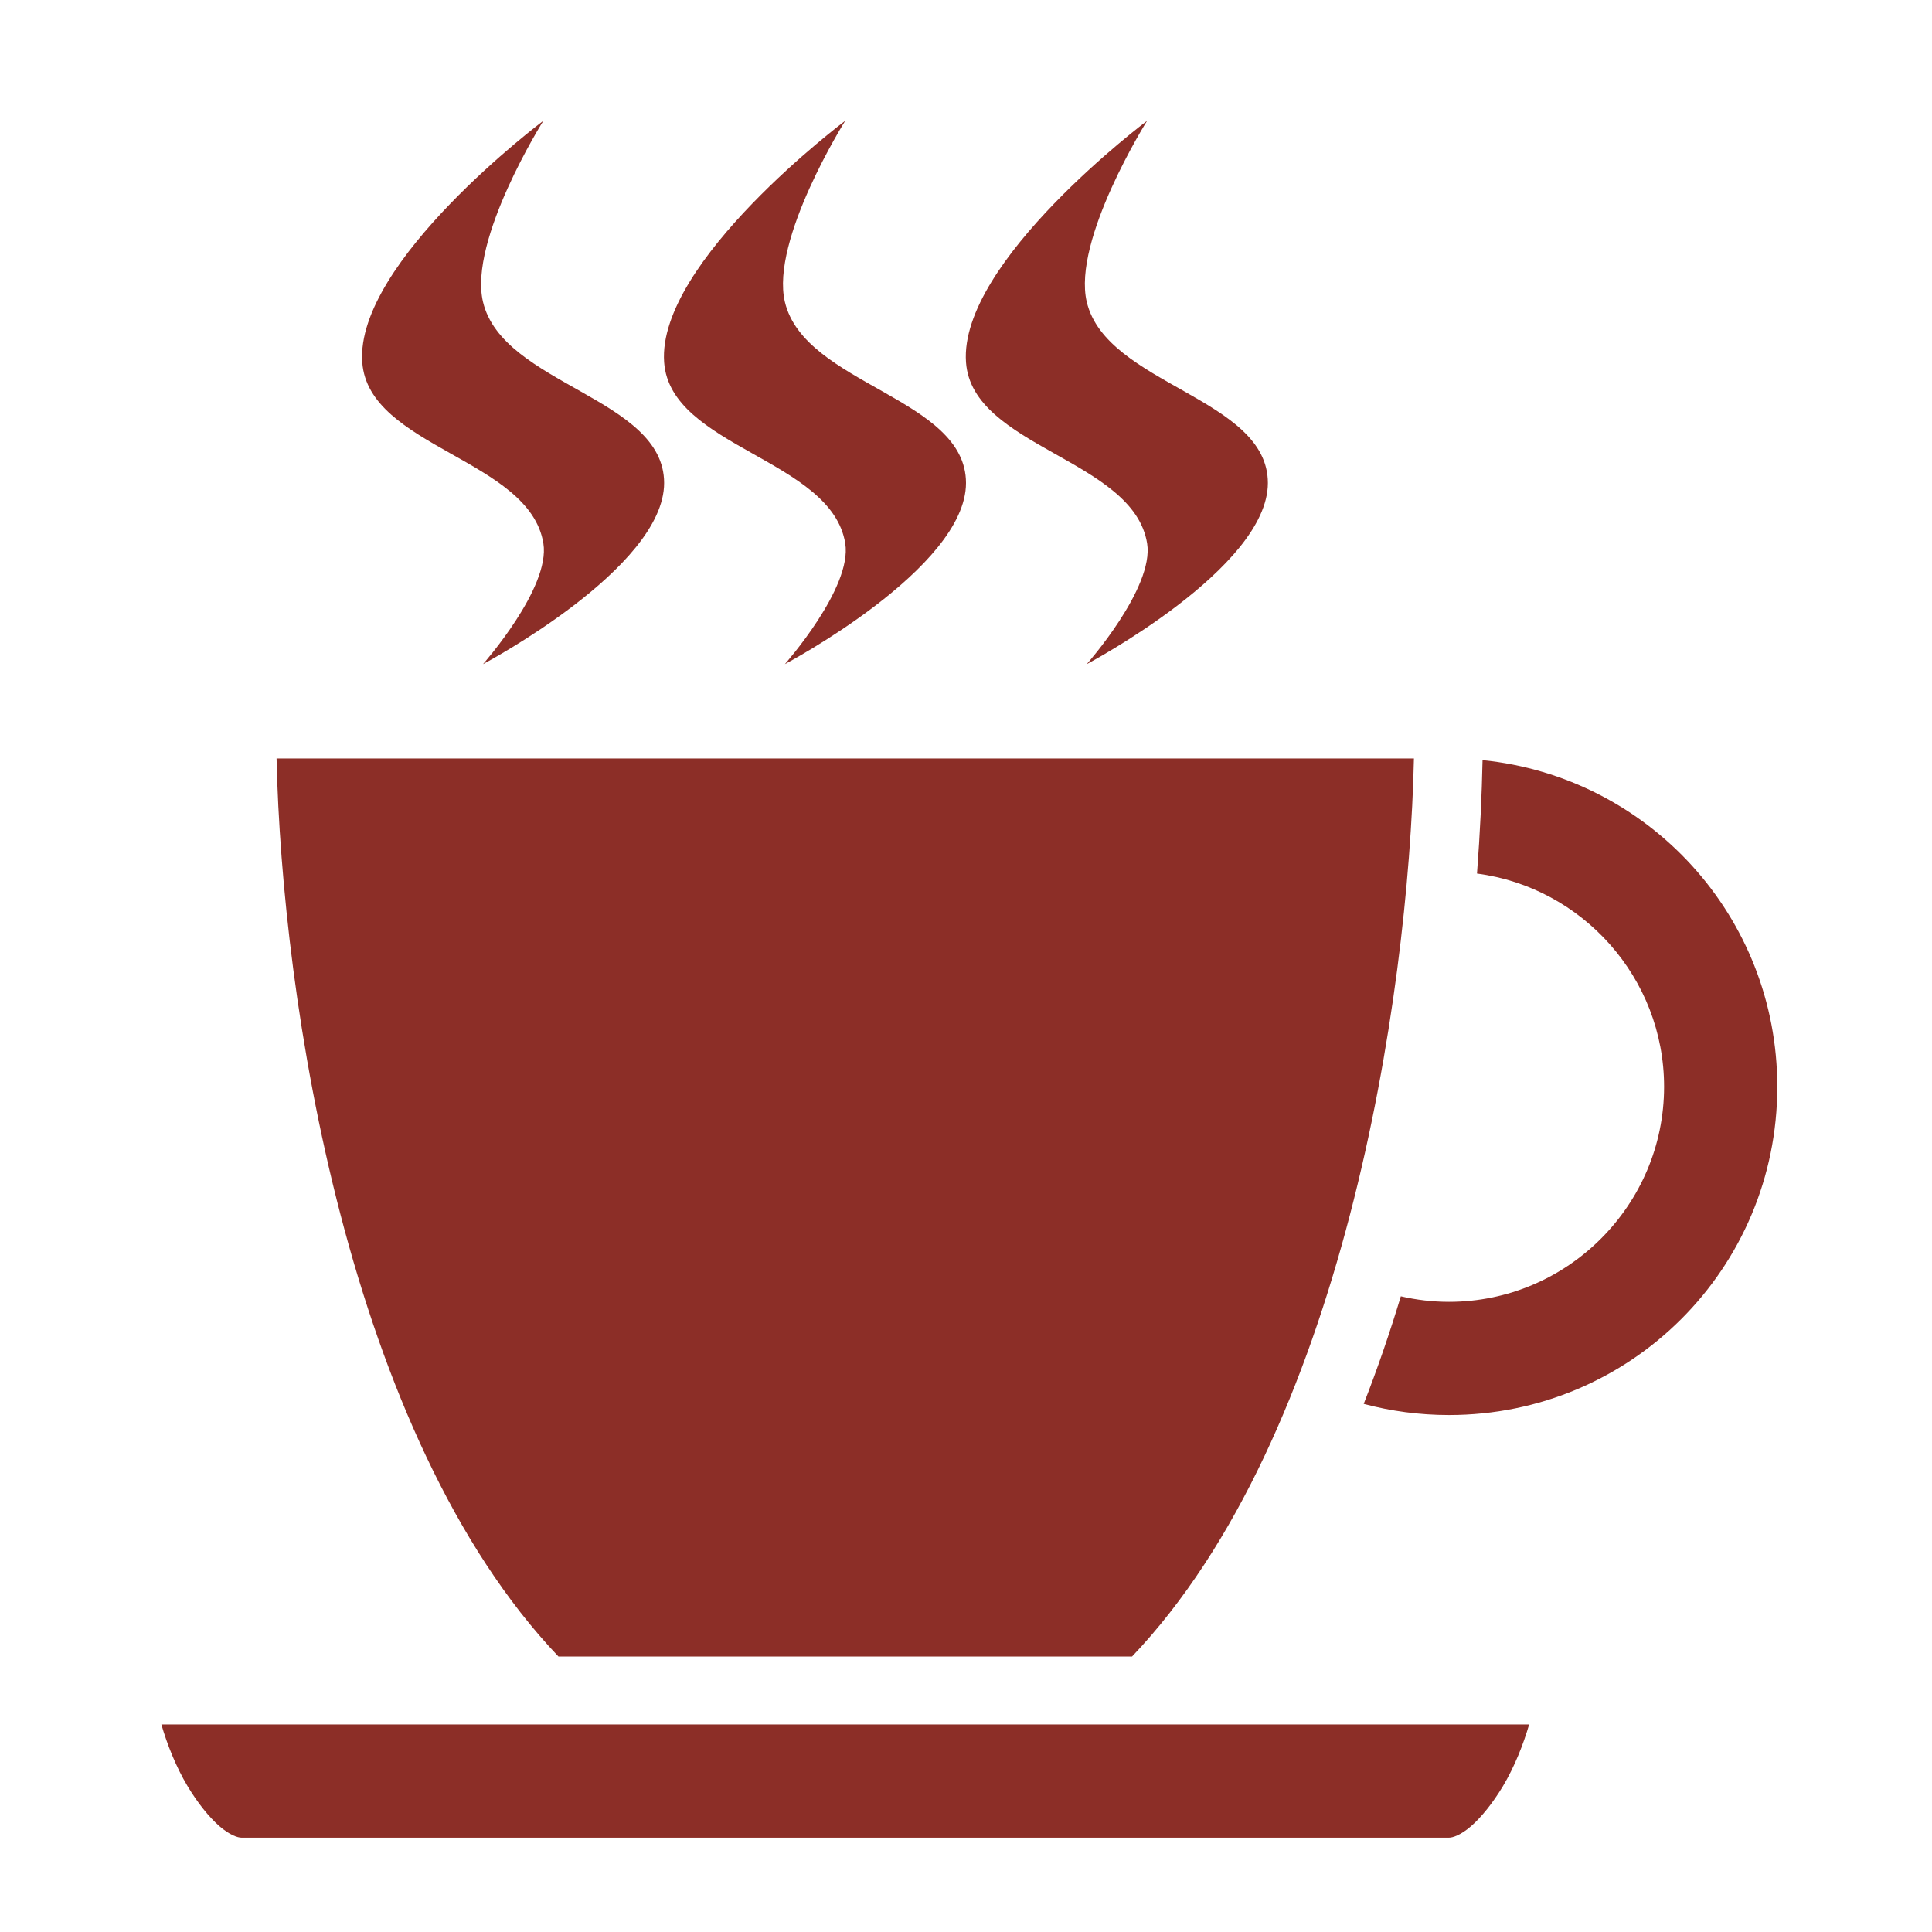
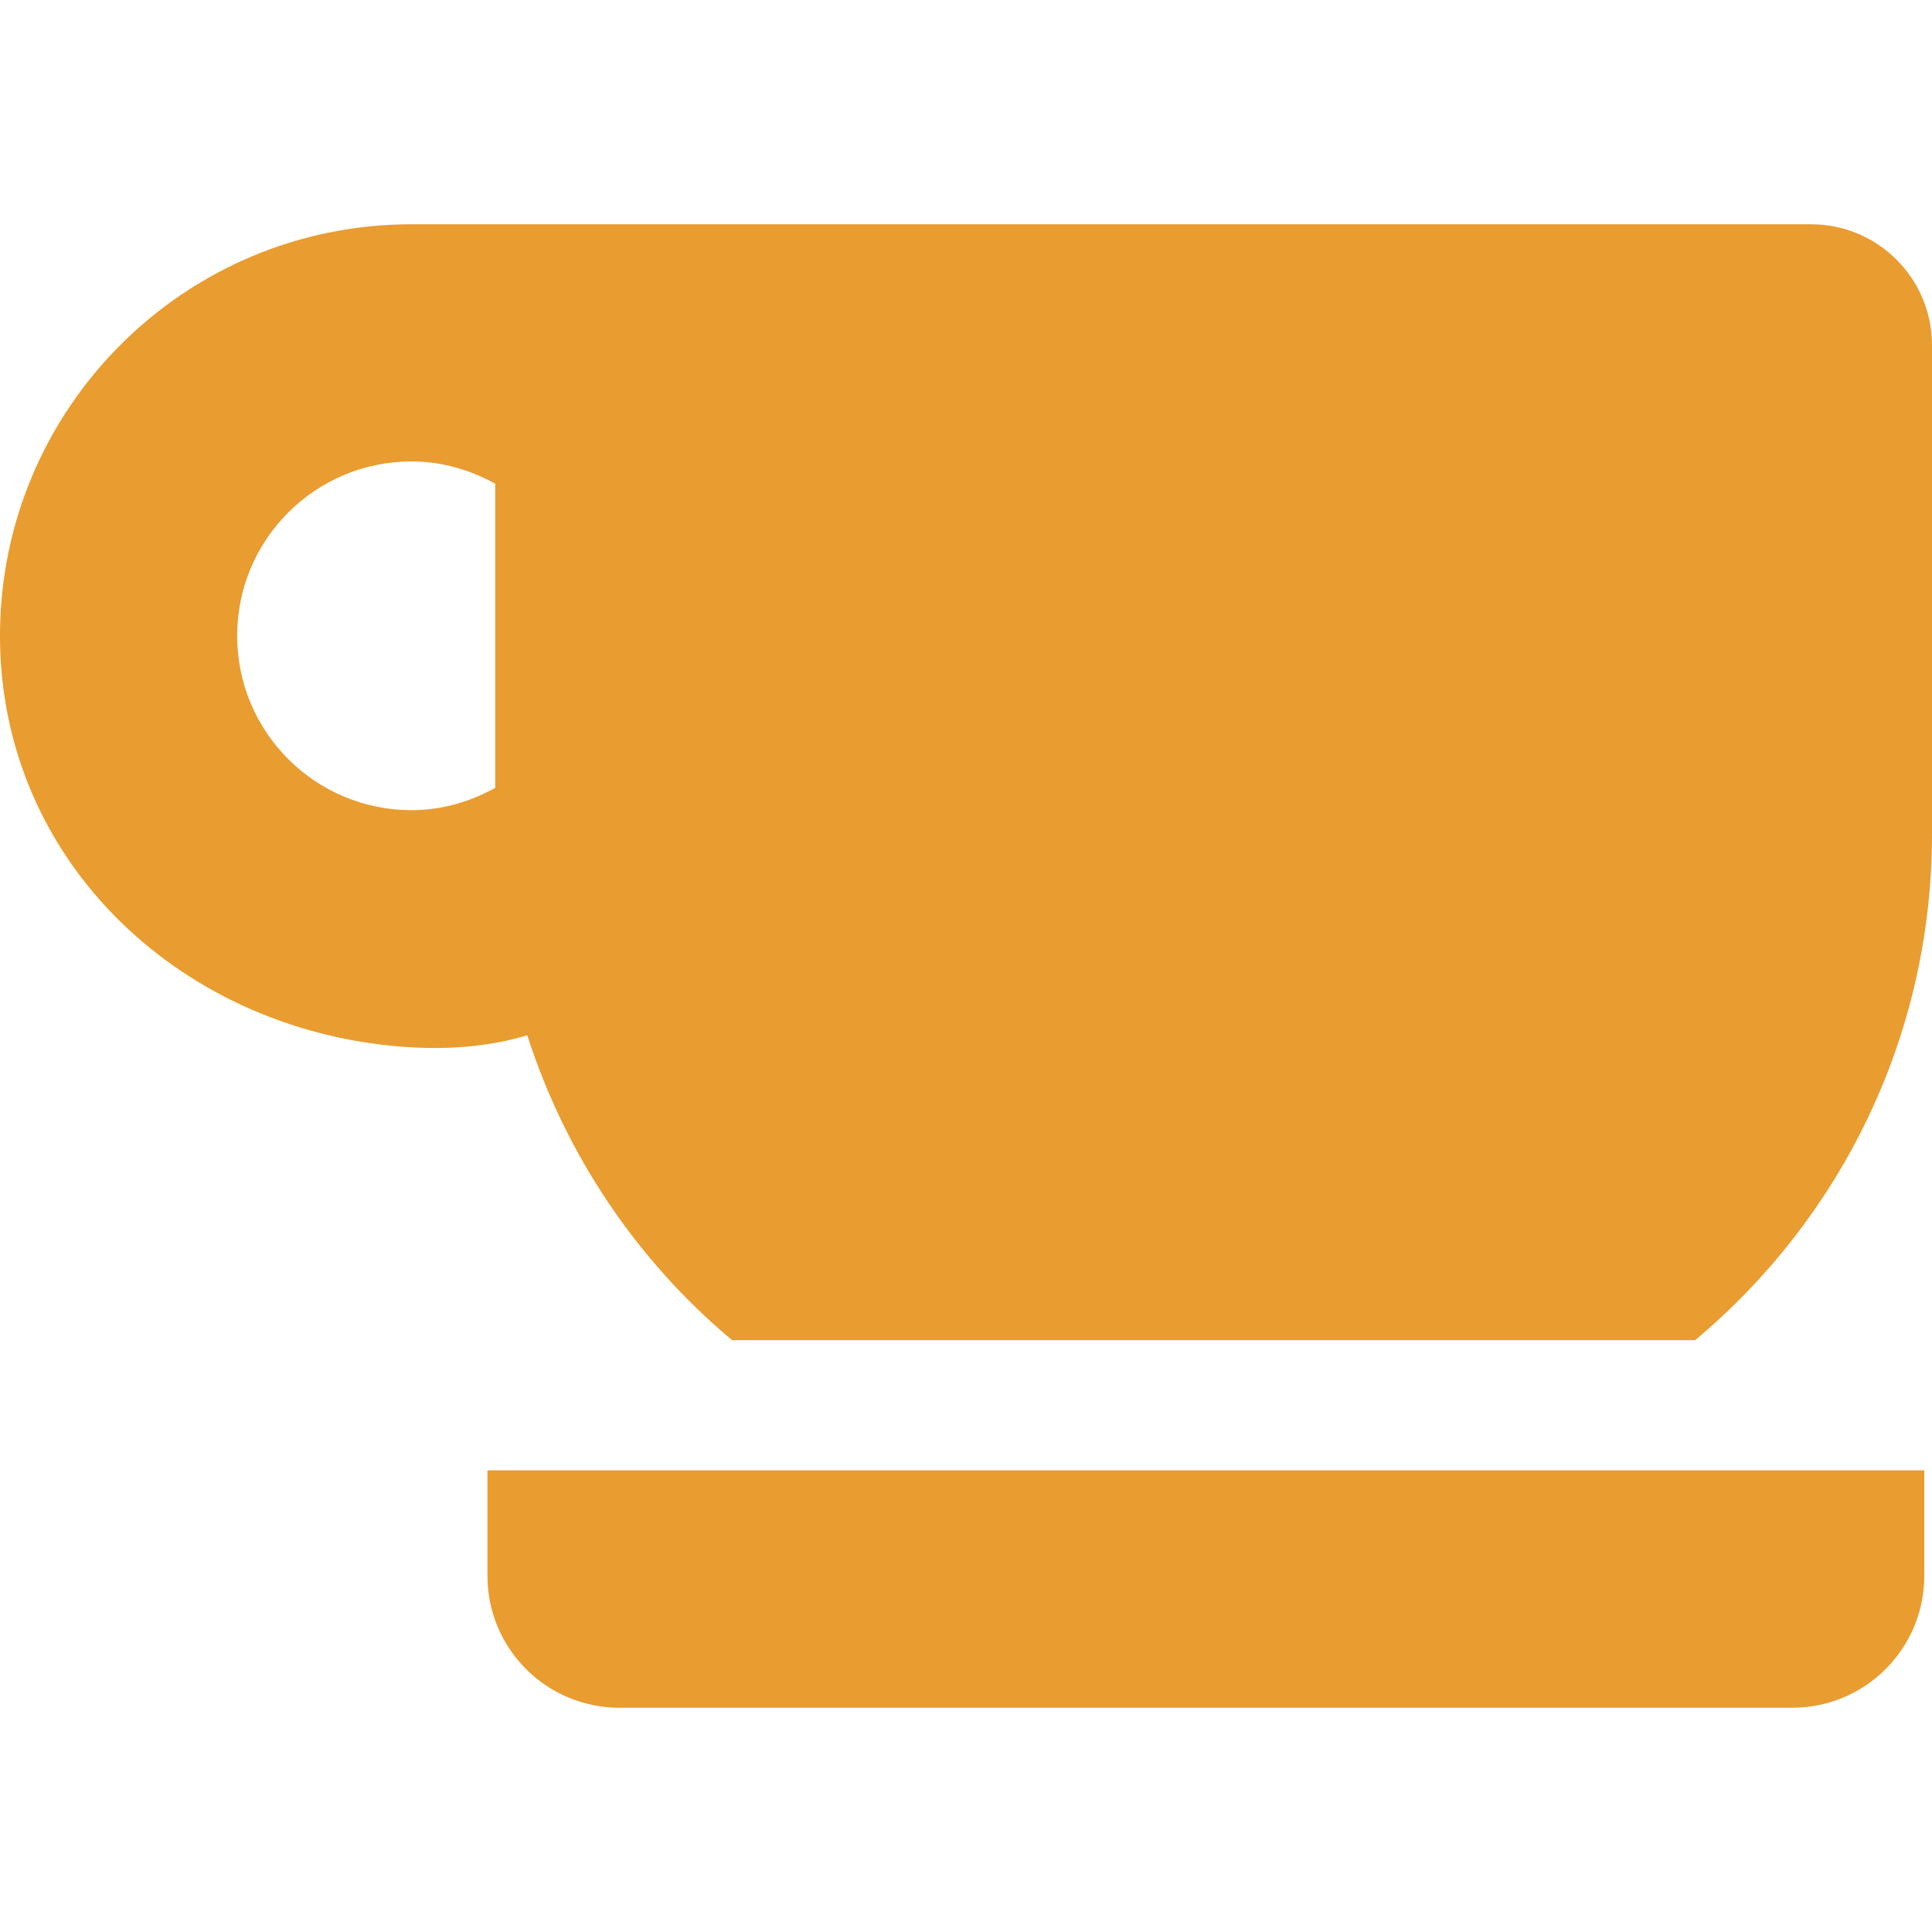
- <svg xmlns="http://www.w3.org/2000/svg" width="800px" height="800px" viewBox="0 0 512 512">
-   <path fill="#8c2e27" d="M144 32S94.11 69.4 96 96c1.604 22.57 44.375 25.665 48 48 1.91 11.772-16 32-16 32s48-25.373 48-48-42.8-25.978-48-48c-3.875-16.414 16-48 16-48zm80 0s-49.89 37.4-48 64c1.604 22.57 44.375 25.665 48 48 1.91 11.772-16 32-16 32s48-25.373 48-48-42.8-25.978-48-48c-3.875-16.414 16-48 16-48zm80 0s-49.89 37.4-48 64c1.604 22.57 44.375 25.665 48 48 1.91 11.772-16 32-16 32s48-25.373 48-48-42.8-25.978-48-48c-3.875-16.414 16-48 16-48zM73.293 201c1.43 63.948 18.943 179.432 74.707 238h152c55.764-58.568 73.278-174.052 74.707-238H73.293zm319.598.445c-.186 9.152-.652 19.252-1.472 30.057C419.312 235.162 441 259.142 441 288c0 31.374-25.626 57-57 57-4.387 0-8.656-.517-12.764-1.465-2.912 9.62-6.176 19.165-9.84 28.51C368.602 373.97 376.176 375 384 375c48.155 0 87-38.845 87-87 0-45.153-34.153-82.12-78.11-86.555zM42.763 457c1.507 5.193 3.854 11.2 6.955 16.37 2.637 4.394 5.69 8.207 8.428 10.58C60.882 486.32 63 487 64 487h320c1 0 3.118-.678 5.855-3.05 2.738-2.373 5.79-6.186 8.428-10.58 3.1-5.17 5.448-11.177 6.955-16.37H42.762z" />
+ <svg xmlns="http://www.w3.org/2000/svg" height="800px" width="800px" version="1.1" id="_x32_" viewBox="0 0 512 512" xml:space="preserve" fill="#000000">
+   <g id="SVGRepo_bgCarrier" stroke-width="0" />
+   <g id="SVGRepo_tracerCarrier" stroke-linecap="round" stroke-linejoin="round" />
+   <g id="SVGRepo_iconCarrier">
+     <style type="text/css"> .st0{fill:#e99c2f;} </style>
+     <g>
+       <path class="st0" d="M129.18,417.603c0,19.313,15.649,34.962,34.962,34.962H474.99c19.304,0,34.963-15.649,34.963-34.962v-27.946 H129.18V417.603z" />
+       <path class="st0" d="M479.949,59.435H143.092h-11.855c-5.2,0-12.247,0-22.184,0C48.825,59.435,0,108.26,0,168.489 c0,60.228,48.925,105.641,109.054,109.064c11.634,0.662,21.792-0.542,30.686-3.192c10.229,31.871,29.19,59.826,54.286,80.807 h255.186C487.568,323.094,512,274.932,512,221.018V91.487C512,73.78,497.646,59.435,479.949,59.435z M131.238,208.791 c-6.616,3.654-14.094,5.912-22.184,5.912c-25.518,0-46.206-20.688-46.206-46.215c0-25.516,20.688-46.205,46.206-46.205 c8.09,0,15.568,2.258,22.184,5.902V208.791z" />
+     </g>
+   </g>
</svg>
